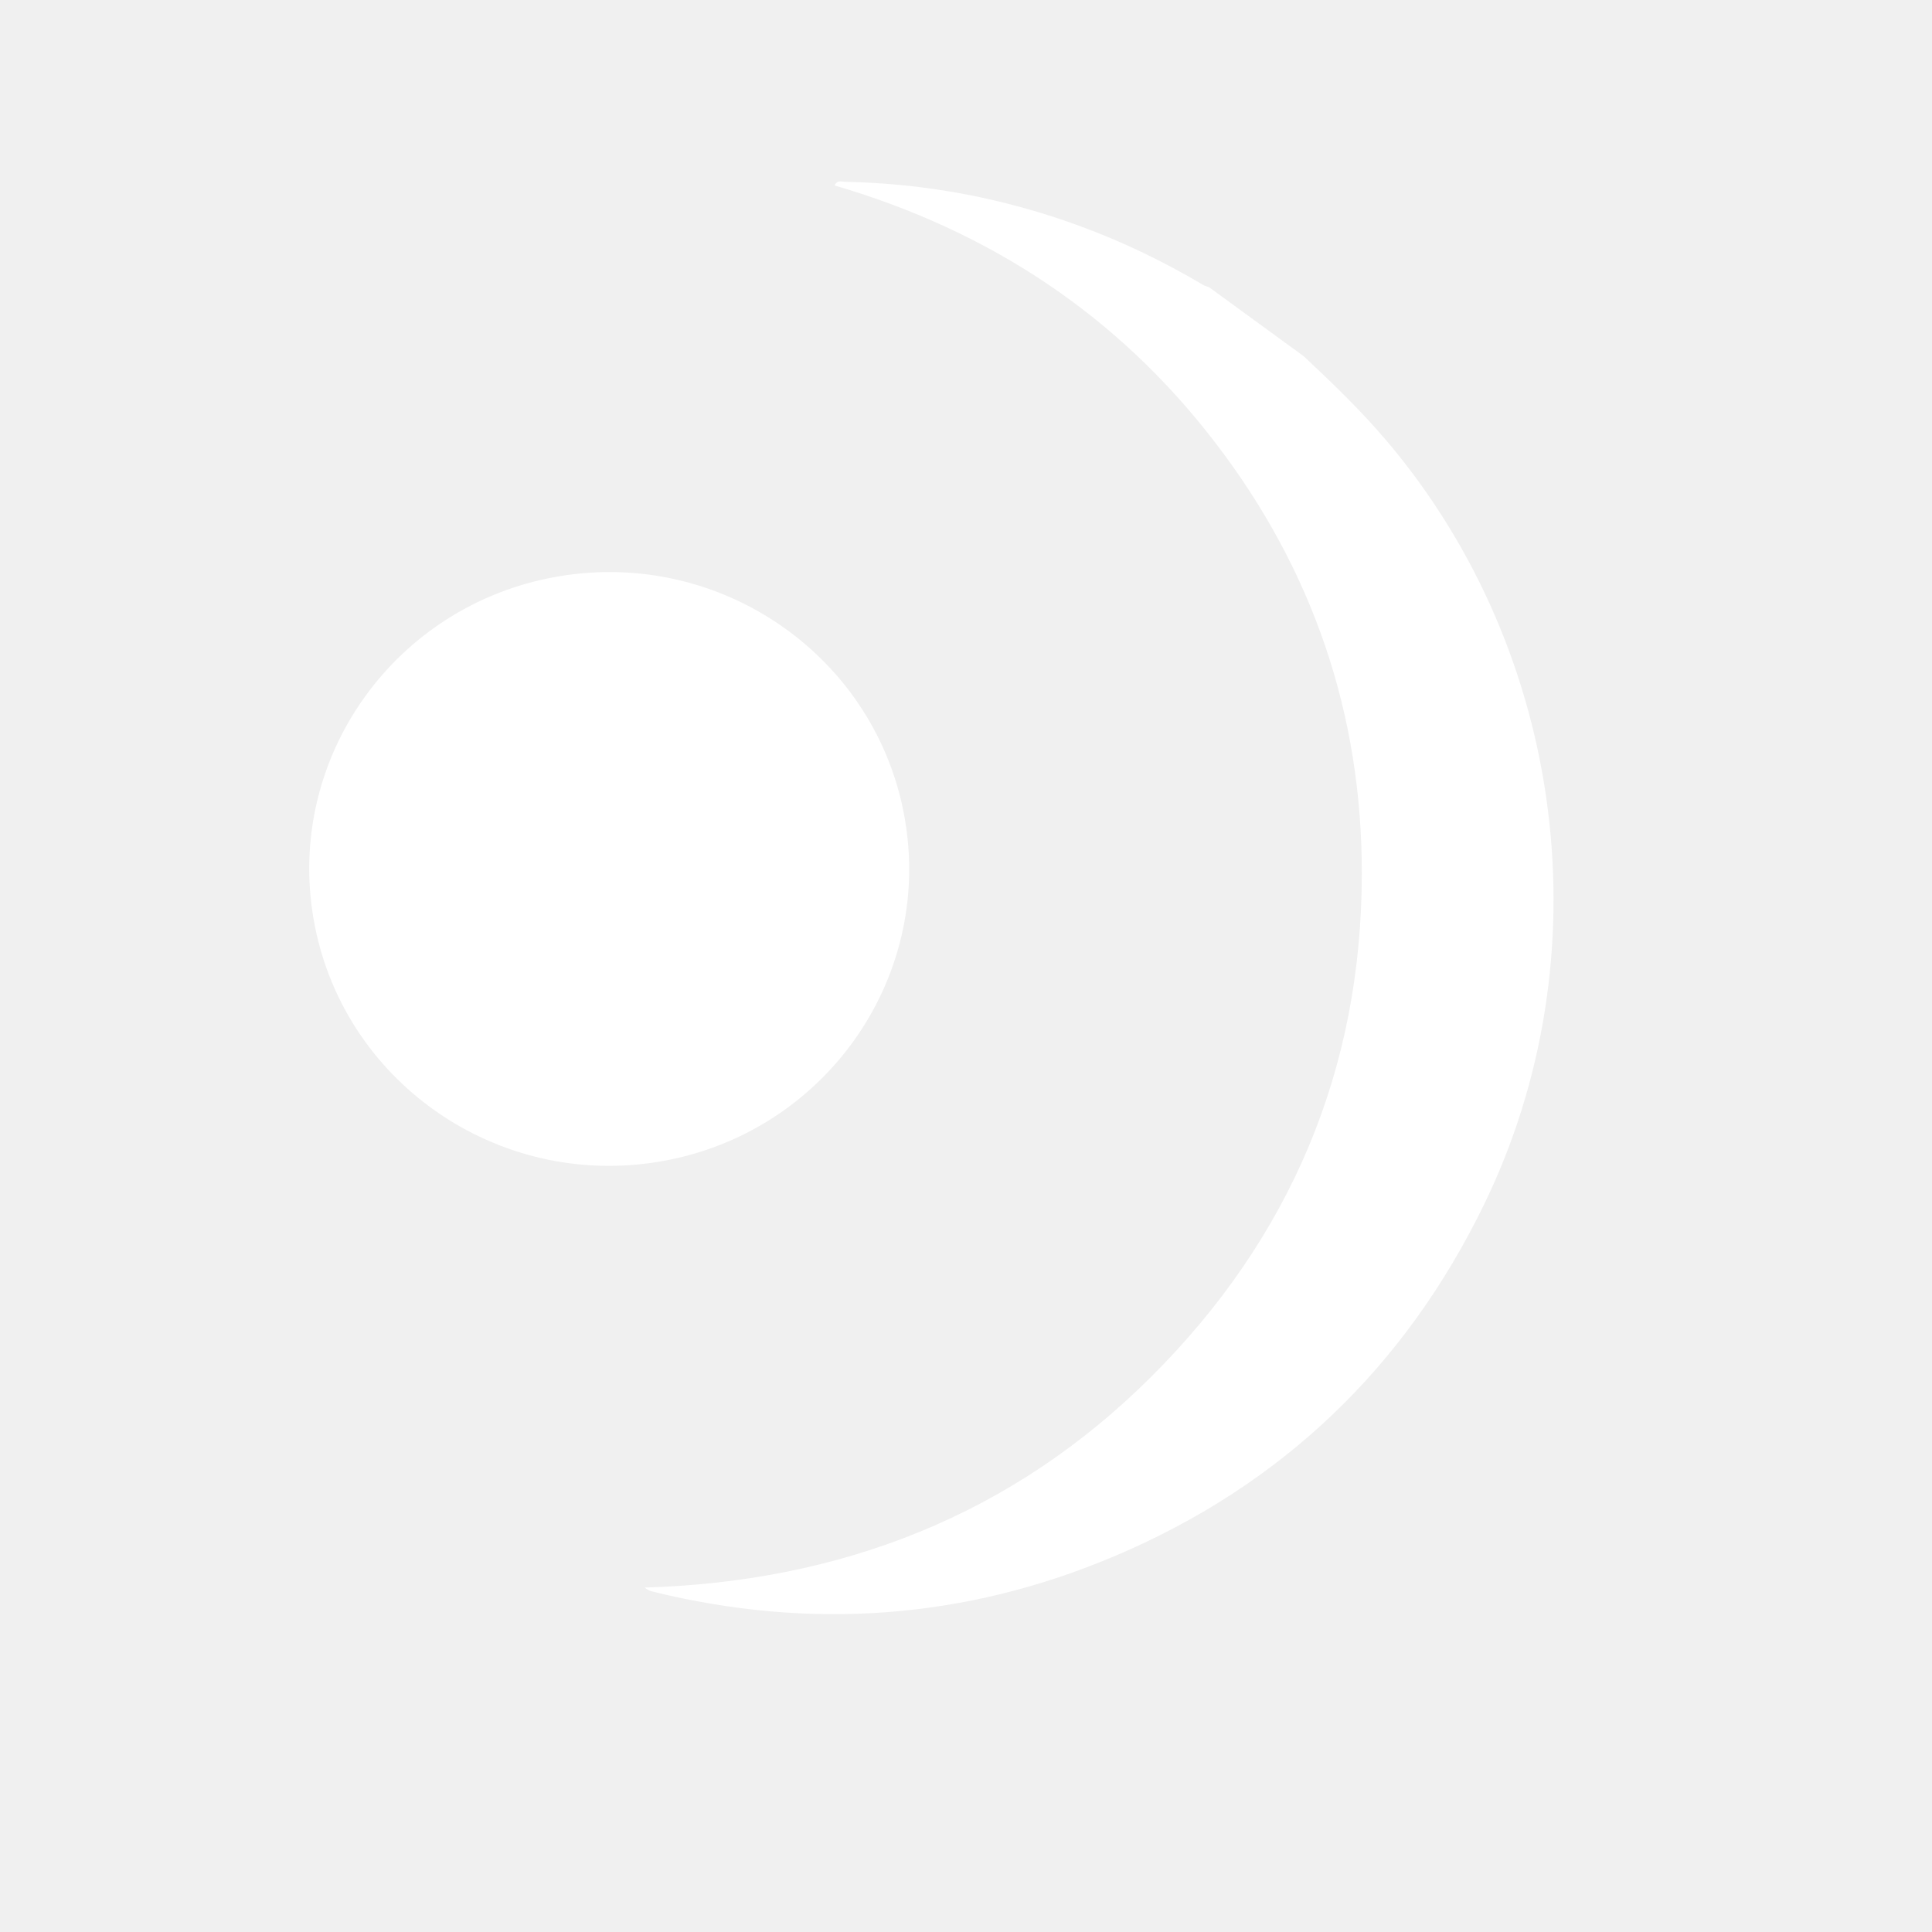
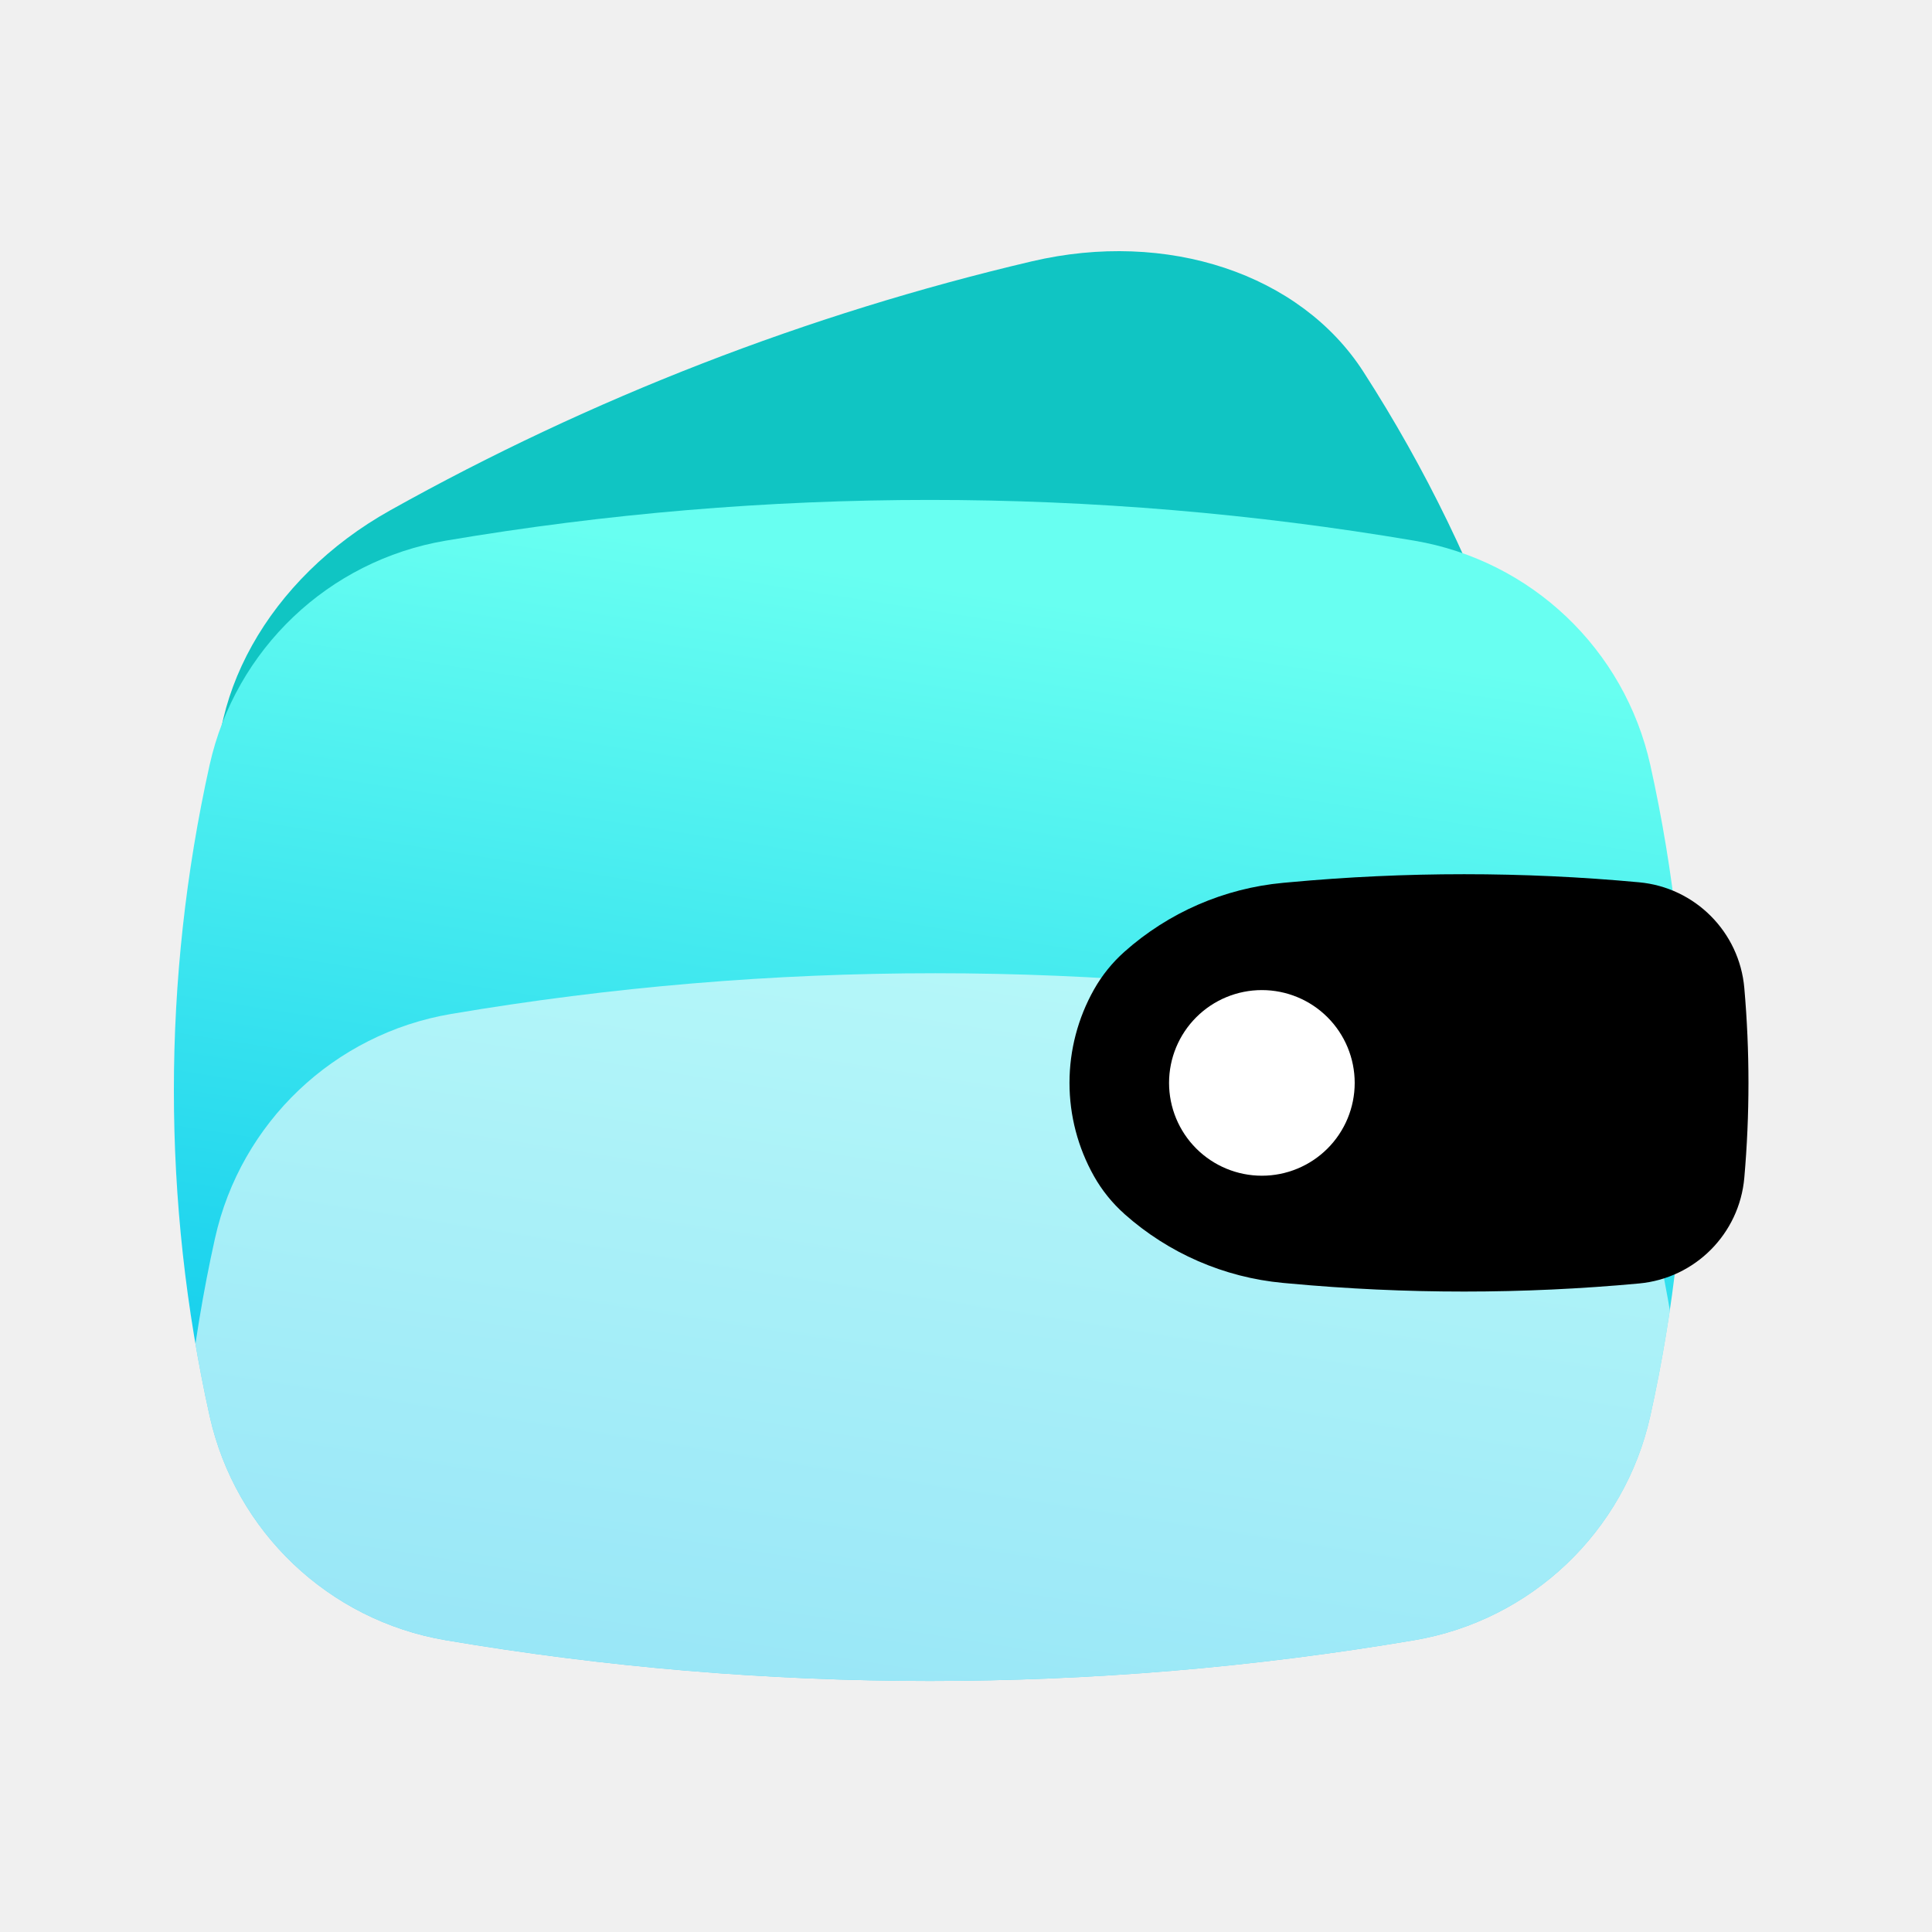
- <svg xmlns="http://www.w3.org/2000/svg" width="40" height="40" viewBox="0 0 40 40" fill="none">
-   <ellipse cx="6.209" cy="6.147" rx="6.209" ry="6.147" transform="matrix(0.985835 -0.166854 0.170264 0.985548 5.44531 12.9688)" fill="white" />
-   <path d="M26.99 7.373C27.604 7.948 28.208 8.53 28.75 9.176C32.419 13.543 33.213 19.807 30.733 24.923C29.093 28.305 26.532 30.762 23.05 32.229C19.97 33.527 16.777 33.756 13.516 32.953C13.462 32.94 13.41 32.921 13.347 32.869C17.421 32.748 20.967 31.366 23.838 28.501C26.712 25.635 28.191 22.147 28.195 18.093C28.2 14.785 27.18 11.79 25.151 9.152C23.13 6.52 20.48 4.775 17.277 3.839C17.337 3.722 17.421 3.762 17.487 3.764C19.167 3.796 20.793 4.105 22.368 4.684C23.252 5.009 24.094 5.416 24.903 5.895C24.942 5.918 24.989 5.93 25.033 5.947L26.989 7.373L26.99 7.373Z" fill="white" />
+ <svg xmlns="http://www.w3.org/2000/svg" width="200" height="200" viewBox="0 0 200 200" fill="none">
+   <path d="M26.117 99.461C24.735 94.514 23.612 89.499 22.753 84.435C20.732 72.541 27.809 59.863 40.392 52.83C61.174 41.214 83.625 32.502 106.801 27.057C120.834 23.759 134.611 28.345 141.141 38.488C147.603 48.521 152.78 59.21 156.612 70.393L26.117 99.461Z" fill="#10C5C3" />
+   <path d="M46.13 169.792C34.022 167.739 24.364 158.559 21.698 146.57C16.767 124.381 16.767 101.381 21.698 79.193C24.362 67.204 34.022 58.024 46.13 55.971C79.319 50.346 113.218 50.346 146.407 55.971C158.516 58.024 168.173 67.204 170.839 79.193C175.77 101.381 175.77 124.38 170.839 146.57C168.176 158.559 158.516 167.739 146.407 169.792C113.218 175.417 79.319 175.417 46.13 169.792Z" fill="url(#paint0_linear_3199_50061)" />
+   <mask id="mask0_3199_50061" style="mask-type:alpha" maskUnits="userSpaceOnUse" x="18" y="51" width="157" height="124">
+     <path d="M46.13 169.792C34.022 167.739 24.364 158.559 21.698 146.57C16.767 124.381 16.767 101.381 21.698 79.193C24.362 67.204 34.022 58.024 46.13 55.971C79.319 50.346 113.218 50.346 146.407 55.971C158.516 58.024 168.173 67.204 170.839 79.193C175.77 101.381 175.77 124.38 170.839 146.57C168.176 158.559 158.516 167.739 146.407 169.792C113.218 175.417 79.319 175.417 46.13 169.792Z" fill="url(#paint1_linear_3199_50061)" />
+   </mask>
+   <g mask="url(#mask0_3199_50061)">
+     <path opacity="0.6" d="M46.688 218.789C34.58 216.735 24.922 207.555 22.256 195.566C17.325 173.378 17.325 150.378 22.256 128.19C24.92 116.201 34.58 107.02 46.688 104.967C79.877 99.343 113.776 99.343 146.965 104.967C159.074 107.02 168.731 116.201 171.397 128.19C176.329 150.377 176.329 173.376 171.397 195.566C168.734 207.555 159.074 216.735 146.965 218.789C113.776 224.413 79.877 224.413 46.688 218.789Z" fill="white" />
+   </g>
+   <path d="M116.398 125.67C120.97 129.742 126.725 132.242 132.82 132.807L133.452 132.864C145.502 133.98 157.629 133.98 169.679 132.864C175.479 132.327 180.064 127.719 180.571 121.917C181.143 115.384 181.143 108.815 180.571 102.282C180.064 96.48 175.479 91.871 169.679 91.335C157.629 90.219 145.502 90.219 133.452 91.335L132.82 91.392C126.725 91.957 120.97 94.457 116.398 98.528C115.137 99.651 114.071 100.975 113.243 102.446C111.585 105.392 110.713 108.716 110.713 112.097C110.713 115.478 111.585 118.802 113.243 121.749C114.071 123.22 115.137 124.543 116.398 125.666V125.67Z" fill="black" />
+   <path d="M121.02 112.101C121.02 114.65 122.033 117.094 123.835 118.896C125.637 120.698 128.081 121.71 130.629 121.71C133.177 121.71 135.621 120.698 137.423 118.896C139.225 117.094 140.238 114.65 140.238 112.101C140.238 109.553 139.225 107.109 137.423 105.307C135.621 103.505 133.177 102.493 130.629 102.493C128.081 102.493 125.637 103.505 123.835 105.307C122.033 107.109 121.02 109.553 121.02 112.101Z" fill="white" />
+   <defs>
+     <linearGradient id="paint0_linear_3199_50061" x1="109.514" y1="62.383" x2="91.568" y2="177.121" gradientUnits="userSpaceOnUse">
+       <stop stop-color="#68FFF1" />
+       <stop offset="1" stop-color="#00C2EC" />
+     </linearGradient>
+     <linearGradient id="paint1_linear_3199_50061" x1="109.514" y1="62.383" x2="91.568" y2="177.121" gradientUnits="userSpaceOnUse">
+       <stop stop-color="#68FFF1" />
+       <stop offset="1" stop-color="#00C2EC" />
+     </linearGradient>
+   </defs>
</svg>
